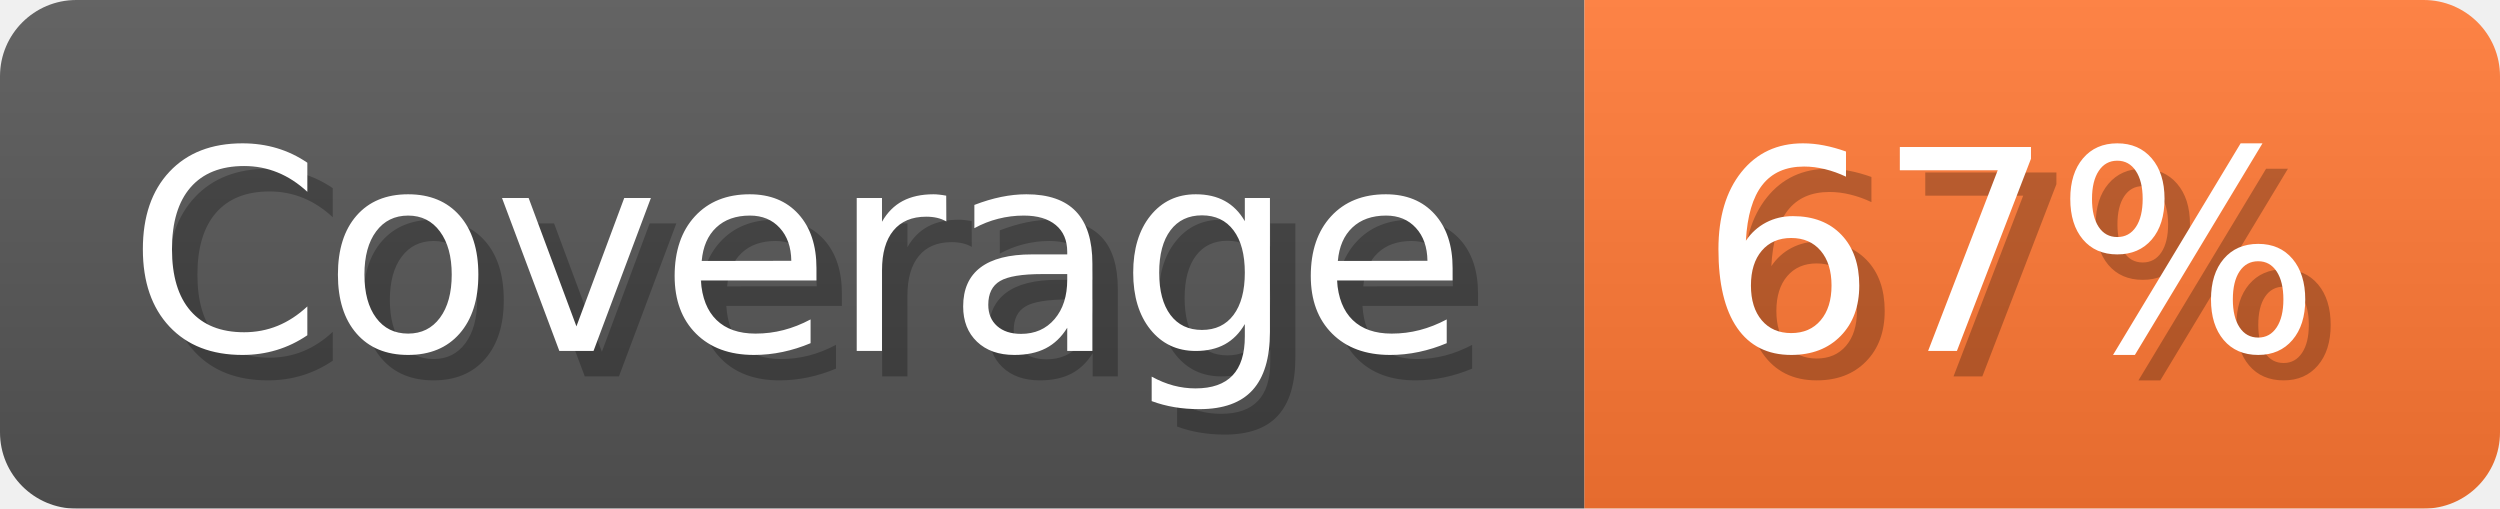
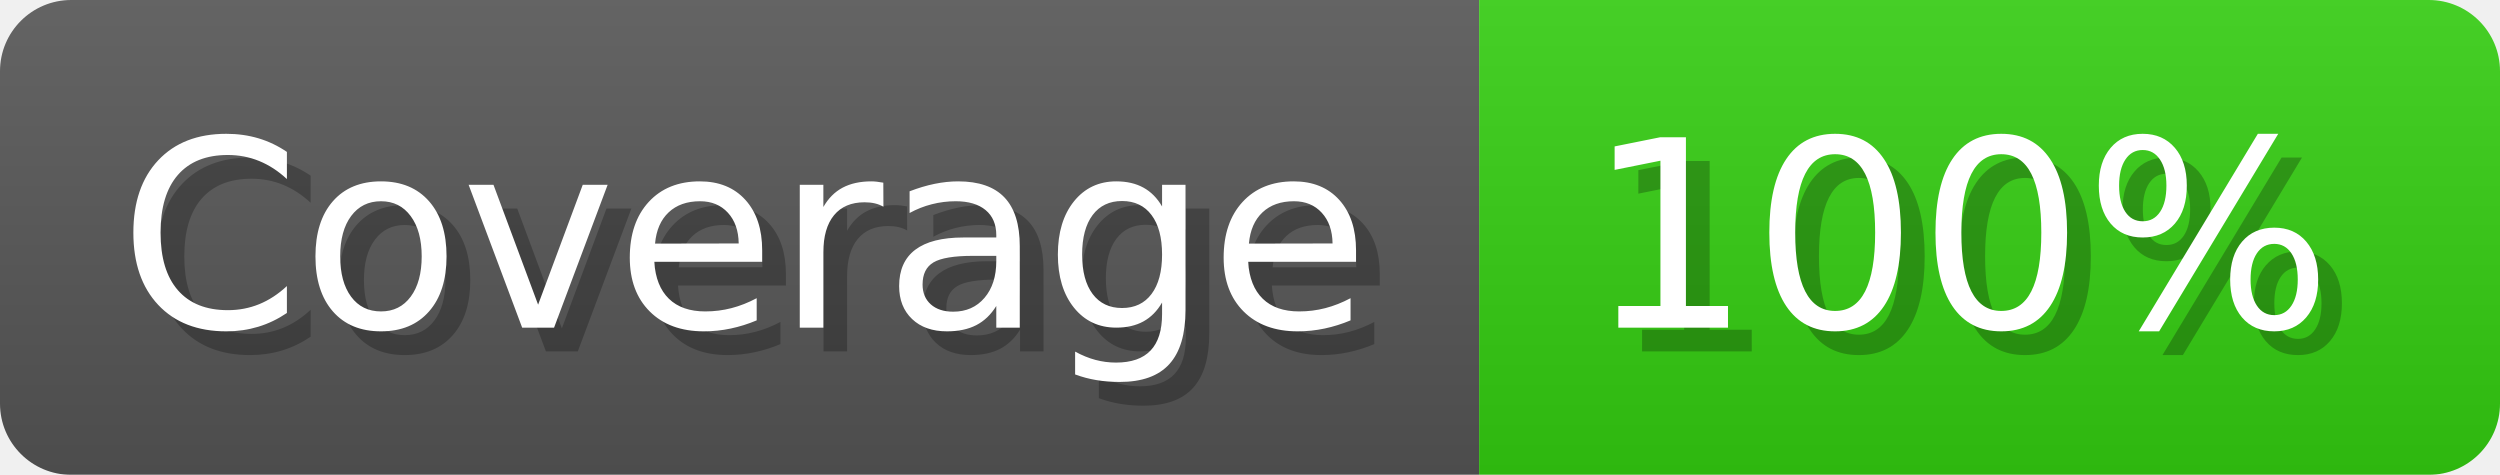
- <svg xmlns="http://www.w3.org/2000/svg" width="98.3" height="20" viewBox="0 0 983 200" role="img" aria-label="Coverage: 67%">
+ <svg xmlns="http://www.w3.org/2000/svg" width="105.3" height="20" viewBox="0 0 1053 200" role="img" aria-label="Coverage: 100%">
  <linearGradient id="a" x2="0" y2="100%">
    <stop offset="0" stop-opacity=".1" stop-color="#EEE" />
    <stop offset="1" stop-opacity=".1" />
  </linearGradient>
  <mask id="m">
-     <rect width="983" height="200" rx="30" fill="#FFF" />
+     <rect width="1053" height="200" rx="30" fill="#FFF" />
  </mask>
  <g mask="url(#m)">
    <rect width="623" height="200" fill="#555" />
-     <rect width="360" height="200" fill="#F73" x="623" />
-     <rect width="983" height="200" fill="url(#a)" />
+     <rect width="430" height="200" fill="#3C1" x="623" />
+     <rect width="1053" height="200" fill="url(#a)" />
  </g>
  <g aria-hidden="true" fill="#fff" text-anchor="start" font-family="Verdana,DejaVu Sans,sans-serif" font-size="110">
    <text x="60" y="148" textLength="523" fill="#000" opacity="0.25">Coverage</text>
    <text x="50" y="138" textLength="523">Coverage</text>
-     <text x="678" y="148" textLength="260" fill="#000" opacity="0.25">67%</text>
-     <text x="668" y="138" textLength="260">67%</text>
+     <text x="678" y="148" textLength="330" fill="#000" opacity="0.25">100%</text>
+     <text x="668" y="138" textLength="330">100%</text>
  </g>
</svg>
